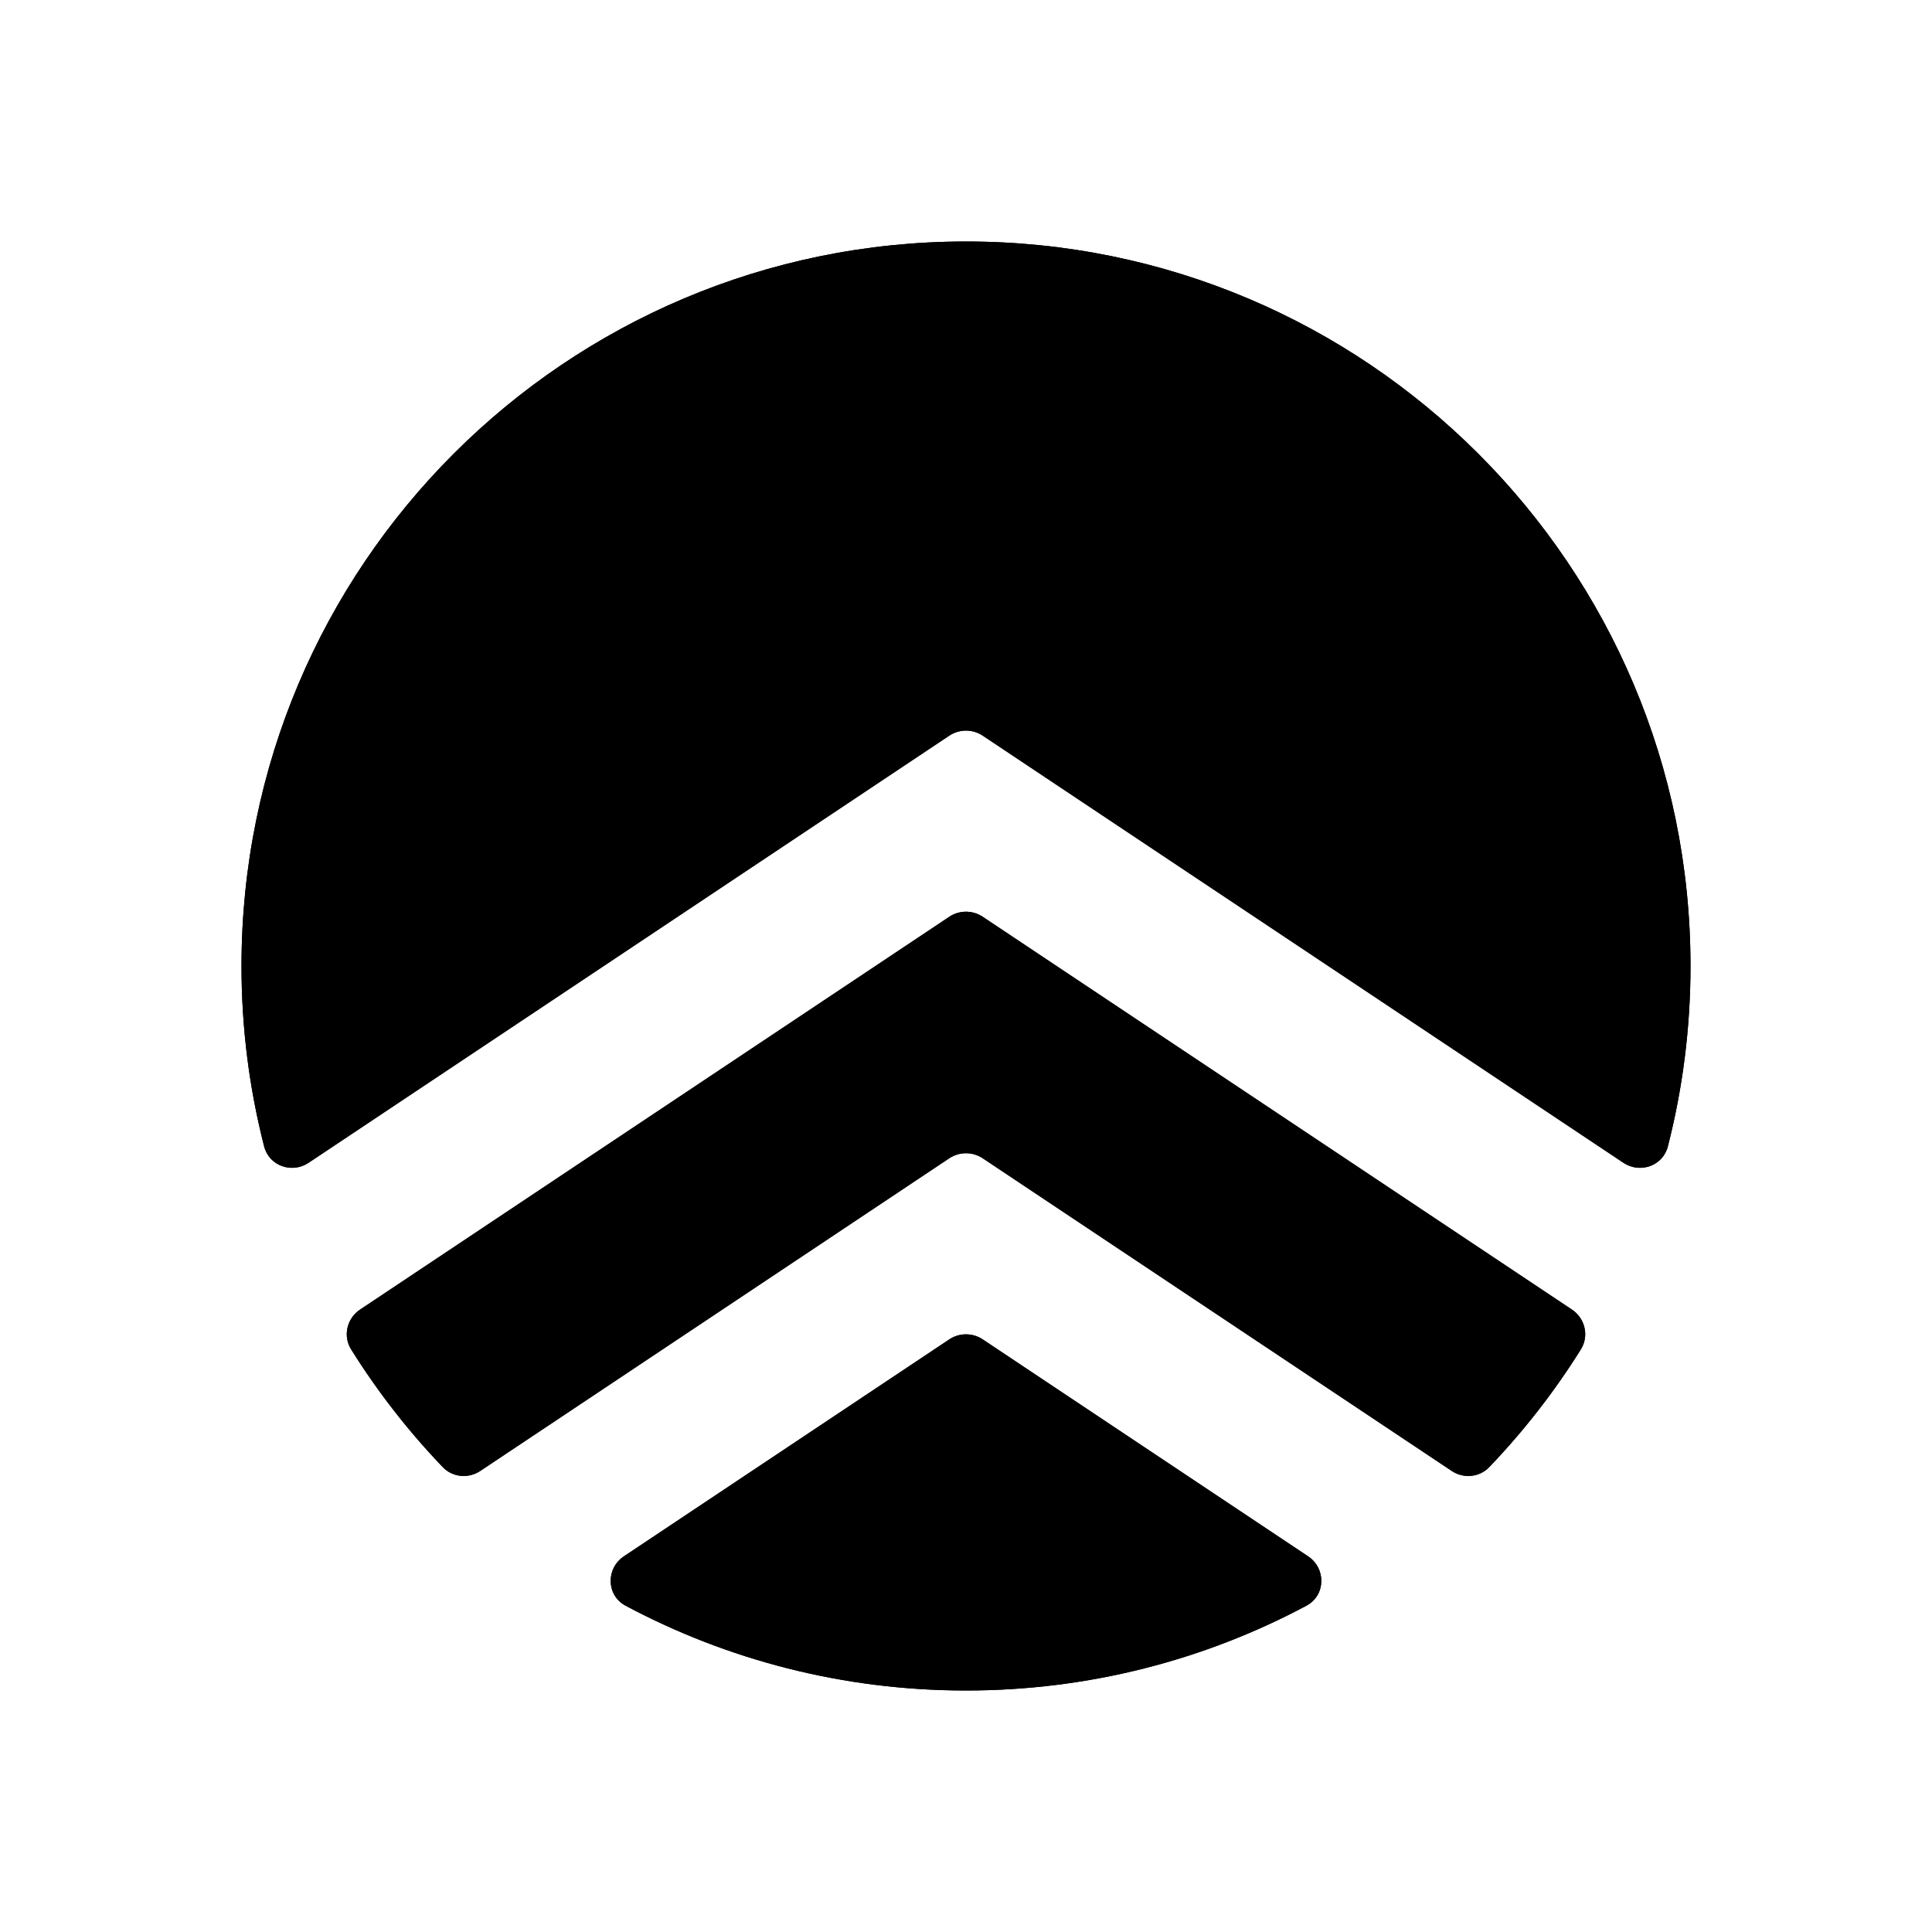
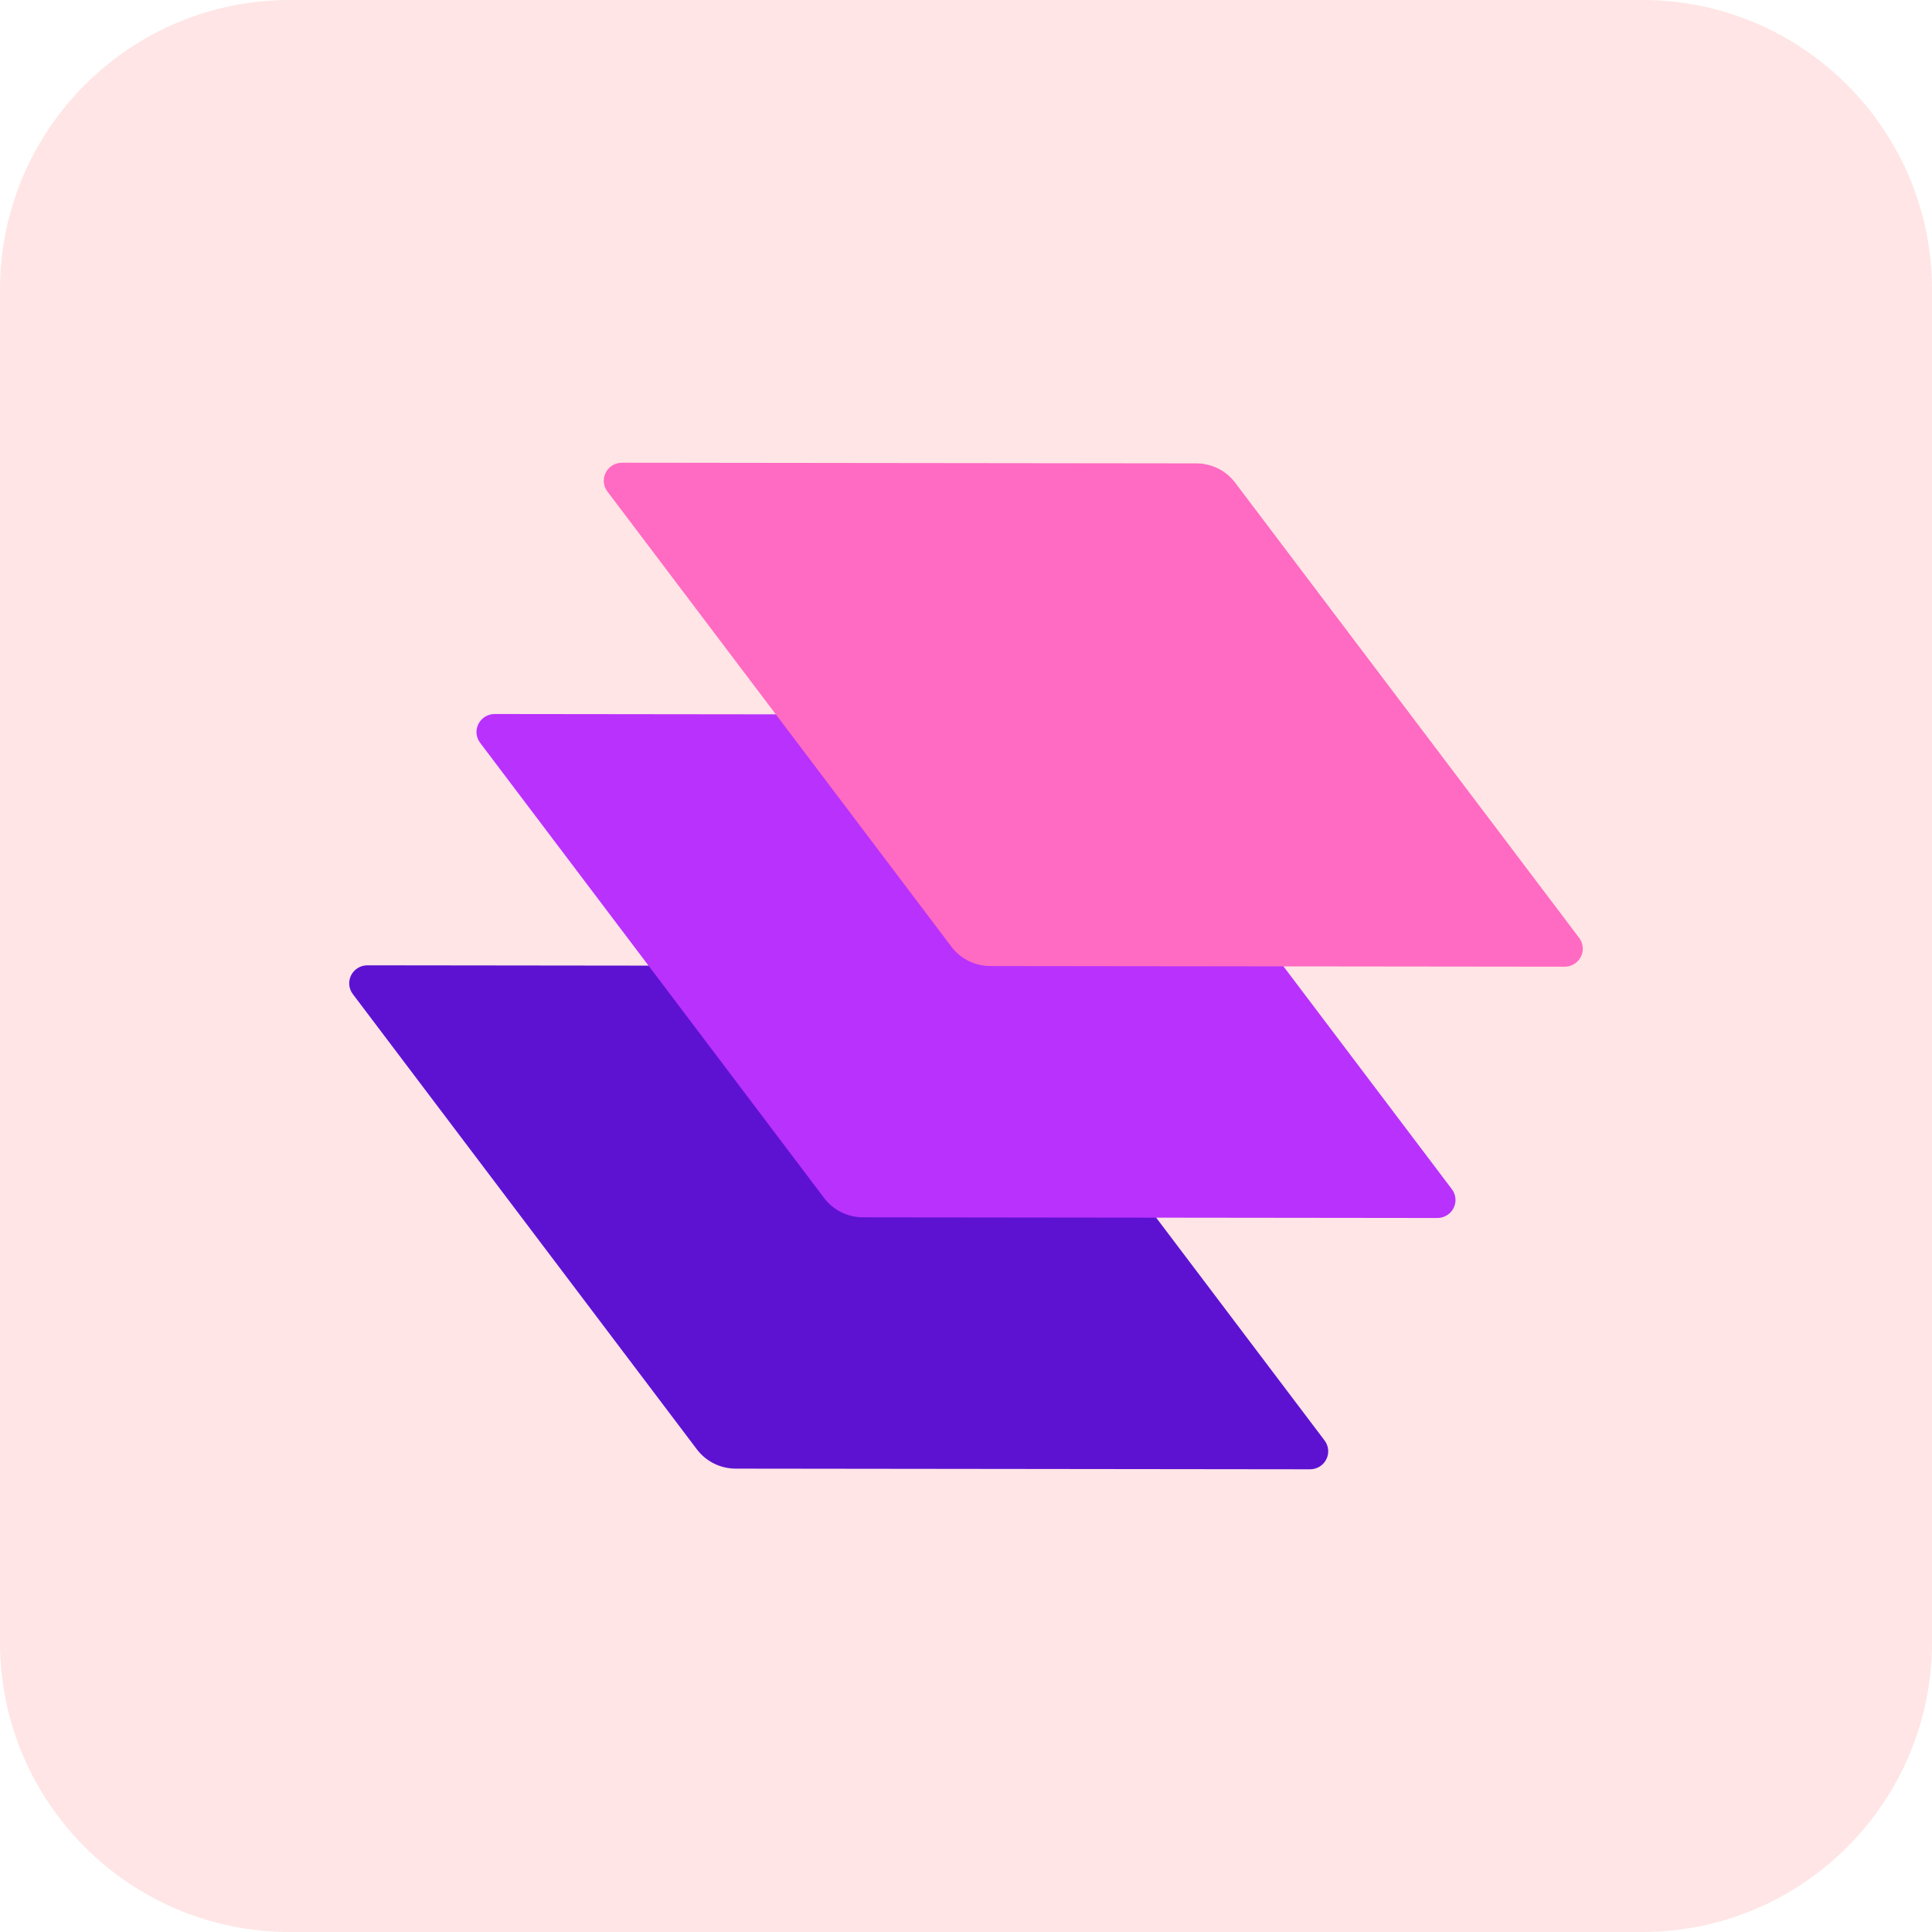
- <svg xmlns="http://www.w3.org/2000/svg" version="1.1" width="512" height="512">
-   <svg width="512" height="512" viewBox="0 0 512 512" fill="none">
-     <path fill-rule="evenodd" clip-rule="evenodd" d="M448 256C448 272.51 445.916 288.533 441.997 303.821C440.675 308.978 434.648 311.099 430.218 308.145L260.438 194.958C257.75 193.167 254.25 193.167 251.562 194.958L81.782 308.145C77.352 311.099 71.325 308.978 70.003 303.821C66.084 288.533 64 272.51 64 256C64 149.961 149.961 64 256 64C362.039 64 448 149.961 448 256ZM251.562 242.958C254.25 241.167 257.75 241.167 260.438 242.958L416.566 347.044C420.065 349.377 421.176 354.031 418.947 357.598C411.929 368.83 403.782 379.284 394.664 388.802C392.051 391.529 387.858 391.905 384.715 389.81L260.438 306.958C257.75 305.167 254.25 305.167 251.562 306.958L127.285 389.81C124.142 391.905 119.949 391.529 117.336 388.802C108.218 379.284 100.071 368.83 93.053 357.598C90.824 354.031 91.935 349.377 95.434 347.044L251.562 242.958ZM165.365 412.424C160.519 415.654 160.655 422.793 165.793 425.533C192.687 439.872 223.394 448 256 448C288.606 448 319.313 439.872 346.207 425.533C351.345 422.793 351.481 415.654 346.635 412.424L260.438 354.958C257.75 353.167 254.25 353.167 251.562 354.958L165.365 412.424Z" fill="black" />
-     <path d="M448 256C448 272.51 445.916 288.533 441.997 303.821C440.675 308.978 434.648 311.099 430.218 308.145L260.438 194.958C257.75 193.167 254.25 193.167 251.562 194.958L81.782 308.145C77.352 311.099 71.325 308.978 70.003 303.821C66.084 288.533 64 272.51 64 256C64 149.961 149.961 64 256 64C362.039 64 448 149.961 448 256Z" fill="black" />
-     <path d="M251.562 242.958C254.25 241.167 257.75 241.167 260.438 242.958L416.566 347.044C420.065 349.377 421.176 354.031 418.947 357.598C411.929 368.83 403.782 379.284 394.664 388.802C392.051 391.529 387.858 391.905 384.715 389.81L260.438 306.958C257.75 305.167 254.25 305.167 251.562 306.958L127.285 389.81C124.142 391.905 119.949 391.529 117.336 388.802C108.218 379.284 100.071 368.83 93.053 357.598C90.824 354.031 91.935 349.377 95.434 347.044L251.562 242.958Z" fill="black" />
-     <path d="M165.365 412.424C160.519 415.654 160.655 422.793 165.793 425.533C192.687 439.872 223.394 448 256 448C288.606 448 319.313 439.872 346.207 425.533C351.345 422.793 351.481 415.654 346.635 412.424L260.438 354.958C257.75 353.167 254.25 353.167 251.562 354.958L165.365 412.424Z" fill="black" />
-   </svg>
-   <style>@media (prefers-color-scheme: light) { :root { filter: none; } }
- @media (prefers-color-scheme: dark) { :root { filter: invert(100%); } }
- </style>
+ <svg xmlns="http://www.w3.org/2000/svg" version="1.1" width="1000" height="1000">
+   <rect width="1000" height="1000" rx="150" ry="150" fill="#ffe5e5" />
+   <g transform="matrix(1,0,0,1,0,0)">
+     <svg version="1.1" width="100%" height="100%">
+       <svg width="100%" height="100%" viewBox="0 0 1024 1024" version="1.1" xml:space="preserve" style="fill-rule:evenodd;clip-rule:evenodd;stroke-linejoin:round;stroke-miterlimit:2;">
+         <g transform="matrix(1,0,0,1,0,-1305.5)">
+           <g id="Logo-Only-Padded" transform="matrix(0.948148,0,0,0.948148,0,1305.5)">
+             <rect x="0" y="0" width="1080" height="1080" style="fill:none;" />
+             <g transform="matrix(0.803109,0,0,0.795083,106.321,258.657)">
+               <g transform="matrix(1.67077,0.837821,-0.839806,1.67473,-109.57,-933.876)">
+                 <path d="M611.425,463.028C616.508,460.492 622.492,460.492 627.575,463.028C659.909,479.157 780.145,539.133 818.887,558.458C821.181,559.602 822.63,561.941 822.63,564.5C822.63,567.059 821.181,569.398 818.887,570.542C780.145,589.867 659.909,649.843 627.575,665.972C622.492,668.508 616.508,668.508 611.425,665.972C579.091,649.843 458.855,589.867 420.113,570.542C417.819,569.398 416.37,567.059 416.37,564.5C416.37,561.941 417.819,559.602 420.113,558.458C458.855,539.133 579.091,479.157 611.425,463.028Z" style="fill:rgb(93,18,210);" />
+               </g>
+               <g transform="matrix(1.67077,0.837821,-0.839806,1.67473,-20.97,-1110.56)">
+                 <path d="M611.425,463.028C616.508,460.492 622.492,460.492 627.575,463.028C659.909,479.157 780.145,539.133 818.887,558.458C821.181,559.602 822.63,561.941 822.63,564.5C822.63,567.059 821.181,569.398 818.887,570.542C780.145,589.867 659.909,649.843 627.575,665.972C622.492,668.508 616.508,668.508 611.425,665.972C579.091,649.843 458.855,589.867 420.113,570.542C417.819,569.398 416.37,567.059 416.37,564.5C416.37,561.941 417.819,559.602 420.113,558.458C458.855,539.133 579.091,479.157 611.425,463.028Z" style="fill:rgb(185,49,252);" />
+               </g>
+               <g transform="matrix(1.67077,0.837821,-0.839806,1.67473,67.6295,-1287.24)">
+                 <path d="M611.425,463.028C616.508,460.492 622.492,460.492 627.575,463.028C659.909,479.157 780.145,539.133 818.887,558.458C821.181,559.602 822.63,561.941 822.63,564.5C822.63,567.059 821.181,569.398 818.887,570.542C780.145,589.867 659.909,649.843 627.575,665.972C622.492,668.508 616.508,668.508 611.425,665.972C579.091,649.843 458.855,589.867 420.113,570.542C417.819,569.398 416.37,567.059 416.37,564.5C416.37,561.941 417.819,559.602 420.113,558.458C458.855,539.133 579.091,479.157 611.425,463.028Z" style="fill:rgb(255,106,194);" />
+               </g>
+             </g>
+           </g>
+         </g>
+       </svg>
+     </svg>
+   </g>
</svg>
